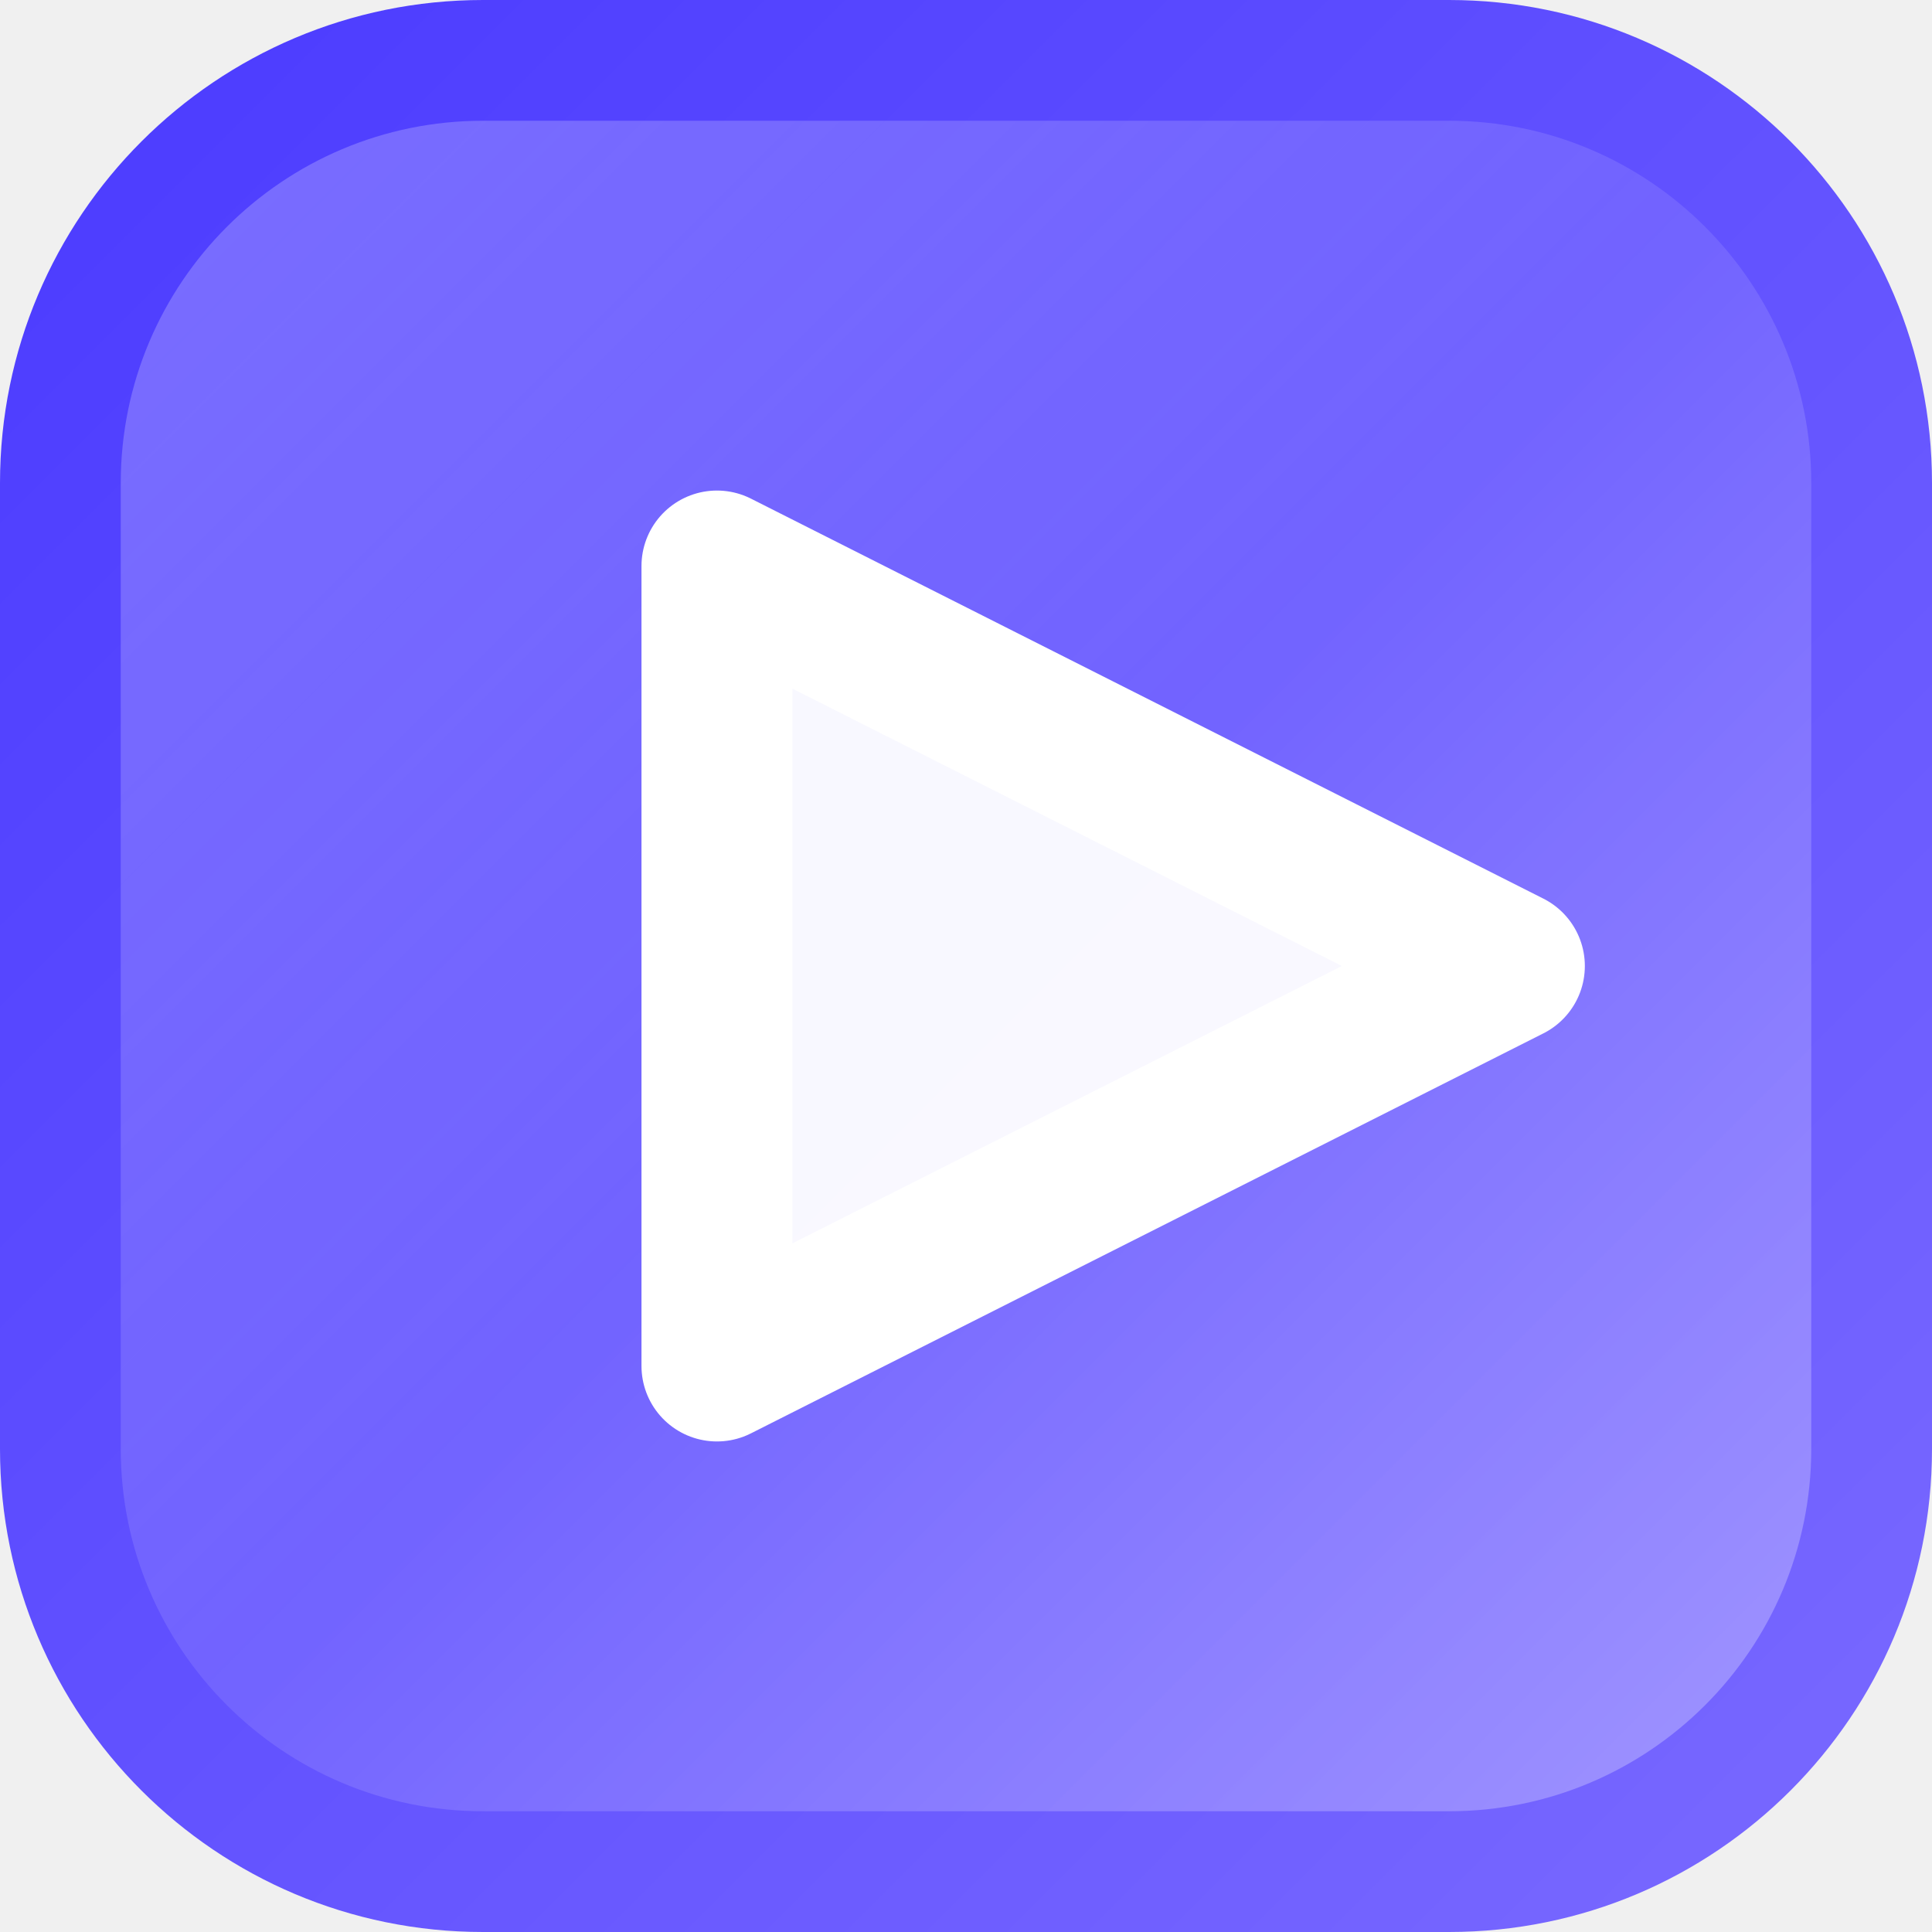
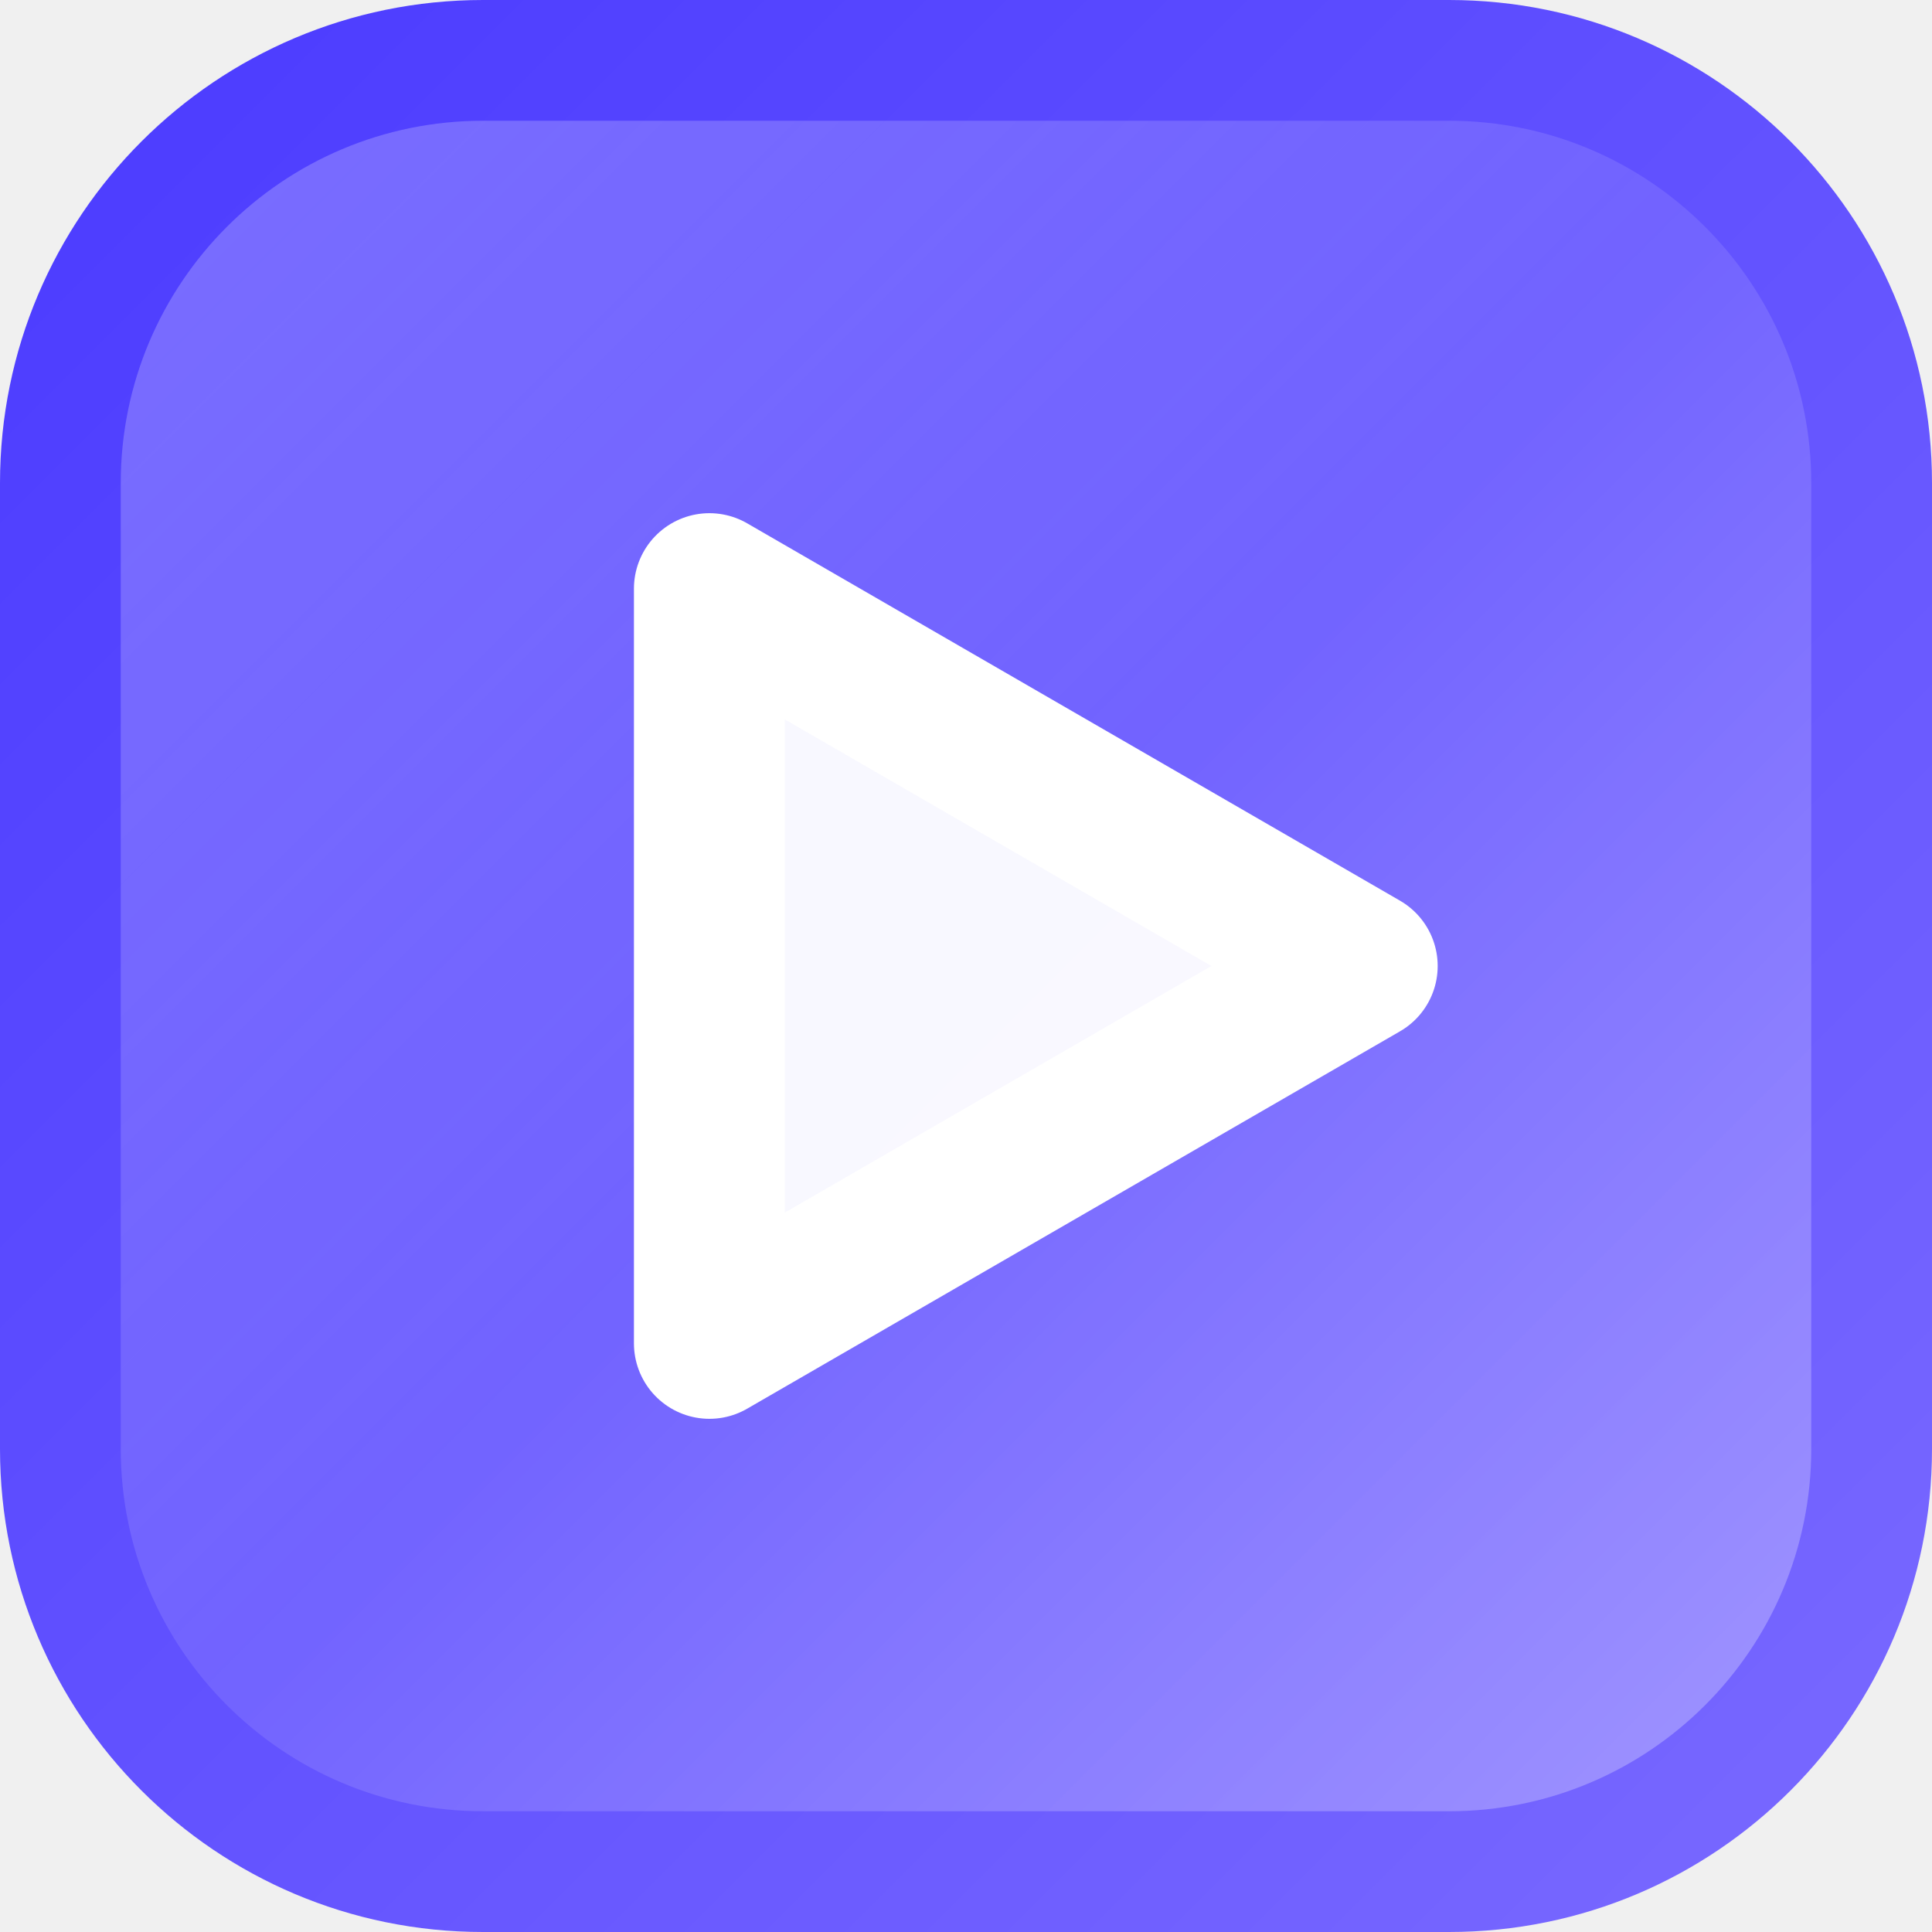
<svg xmlns="http://www.w3.org/2000/svg" width="512" height="512" viewBox="0 0 512 512" fill="none">
  <rect width="512" height="512" rx="128" fill="url(#grad)" />
  <rect x="32" y="32" width="448" height="448" rx="96" fill="url(#glass)" />
-   <path d="M190 150 L400 256 L190 362 L190 150" fill="white" fill-opacity="0.95" stroke="white" stroke-width="40" stroke-linejoin="round" stroke-linecap="round" />
+   <path d="M188 156 L361 256 L188 356 Z" fill="white" fill-opacity="0.95" stroke="white" stroke-width="40" stroke-linejoin="round" stroke-linecap="round" />
  <defs>
    <linearGradient id="grad" x1="0" y1="0" x2="512" y2="512" gradientUnits="userSpaceOnUse">
      <stop stop-color="#4a3aff" />
      <stop offset="1" stop-color="#7a6aff" />
    </linearGradient>
    <linearGradient id="glass" x1="0" y1="0" x2="1" y2="1" gradientUnits="objectBoundingBox">
      <stop stop-color="white" stop-opacity="0.25" />
      <stop offset="0.5" stop-color="white" stop-opacity="0.1" />
      <stop offset="1" stop-color="white" stop-opacity="0.3" />
    </linearGradient>
  </defs>
</svg>
